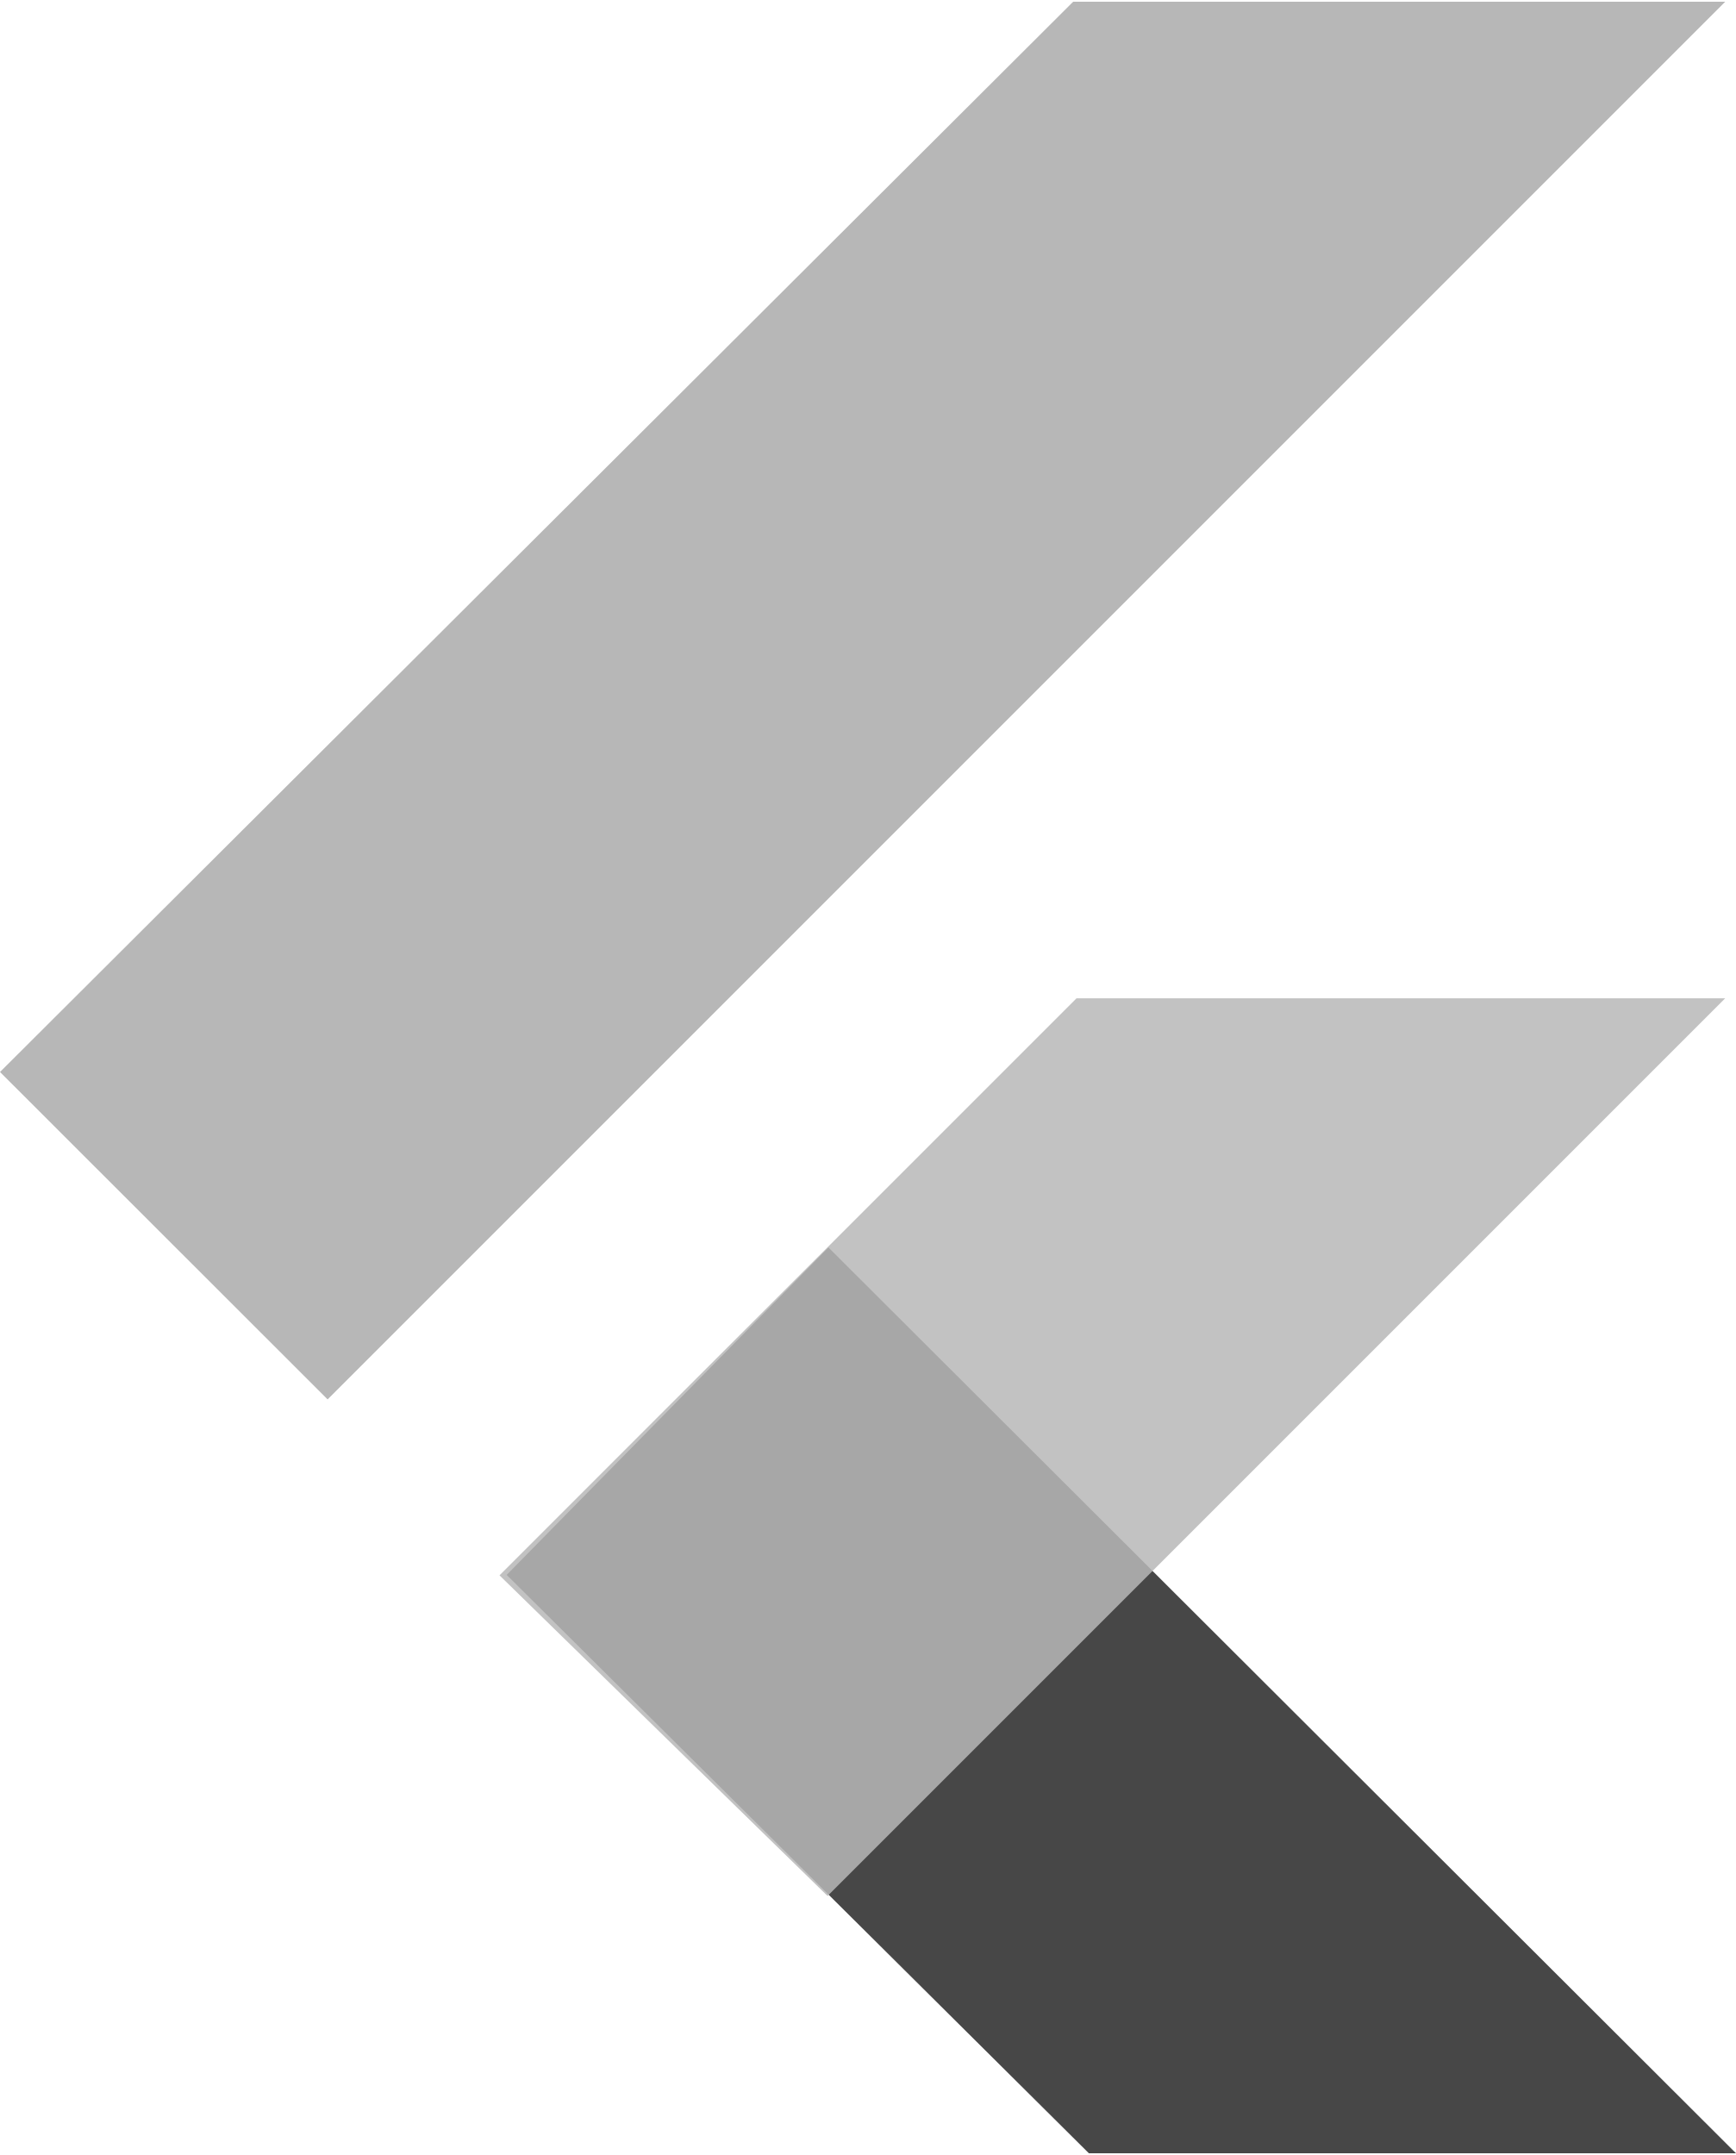
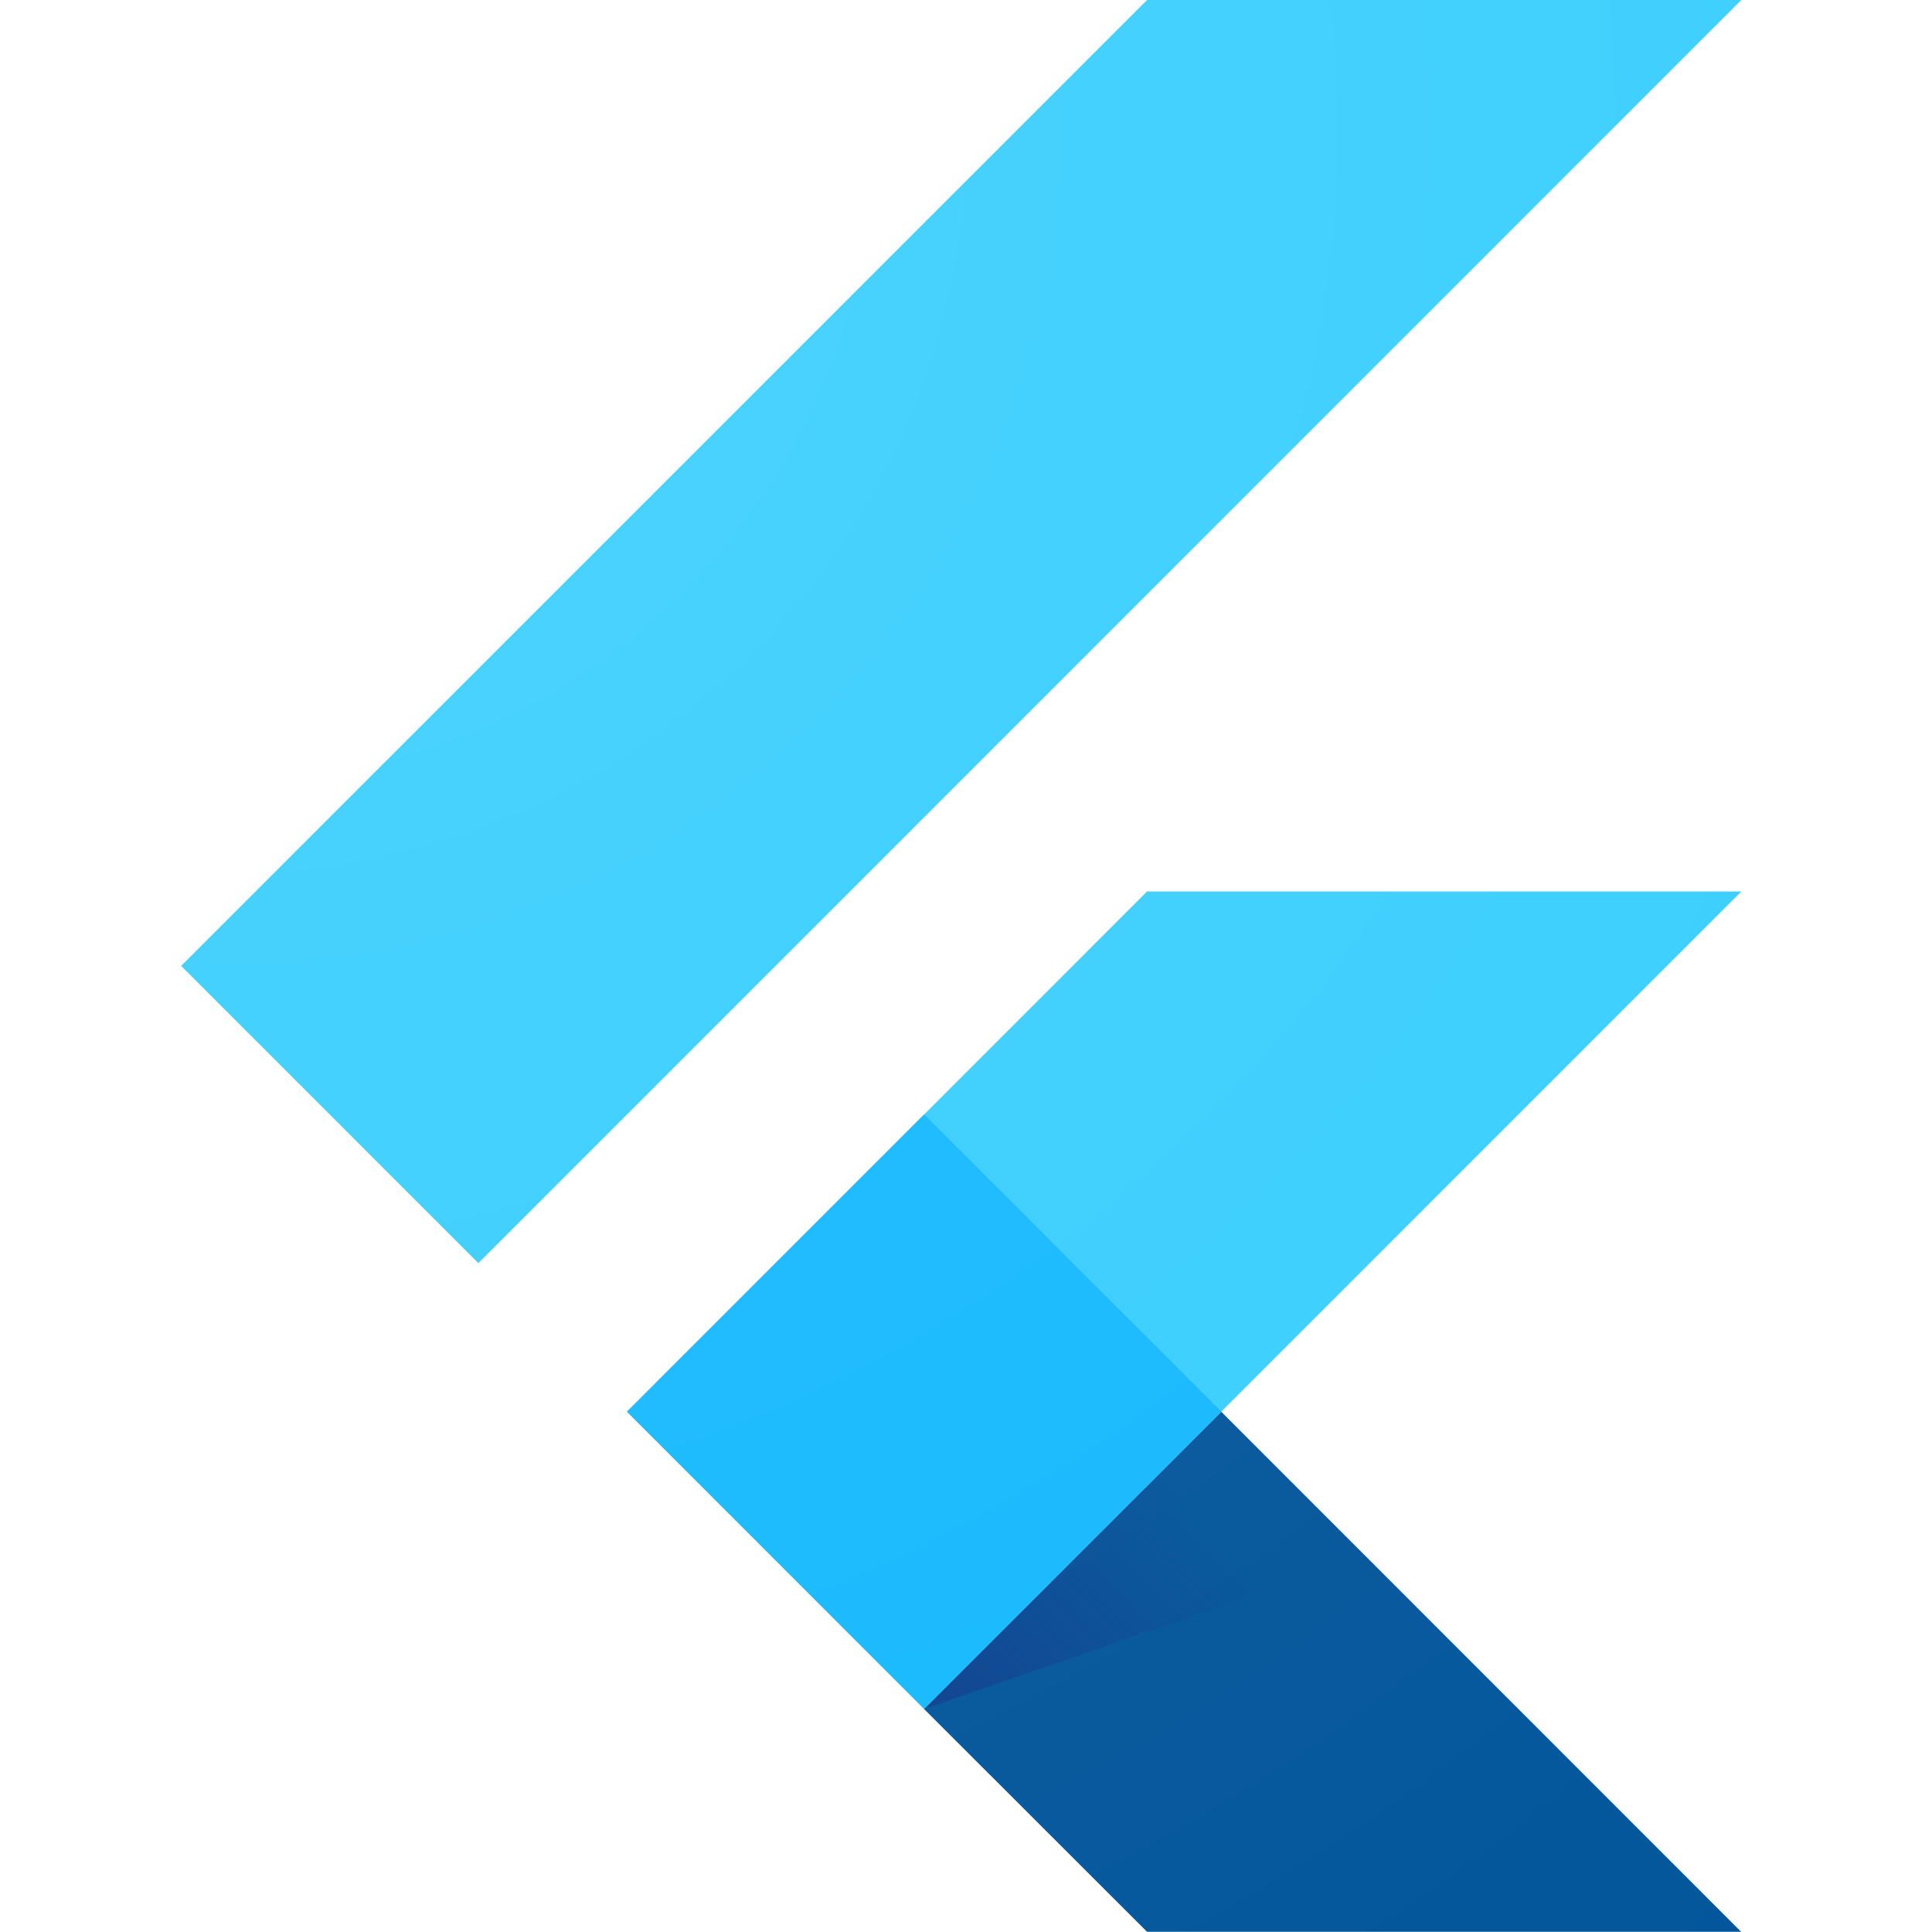
- <svg xmlns="http://www.w3.org/2000/svg" height="2500" viewBox=".29 .22 77.26 95.75" width="2014" version="1.1" id="svg4">
-   <defs id="defs4">
-     <filter style="color-interpolation-filters:sRGB;" id="filter4" x="0" y="0" width="1" height="1">
-       <feColorMatrix values="0.21 0.72 0.072 0 0 0.21 0.72 0.072 0 0 0.21 0.72 0.072 0 0 0 0 0 1 0 " id="feColorMatrix4" result="fbSourceGraphic" />
-       <feColorMatrix result="fbSourceGraphicAlpha" in="fbSourceGraphic" values="0 0 0 -1 0 0 0 0 -1 0 0 0 0 -1 0 0 0 0 1 0" id="feColorMatrix6" />
-       <feColorMatrix id="feColorMatrix7" values="0.21 0.72 0.072 0 0 0.21 0.72 0.072 0 0 0.21 0.72 0.072 0 0 0 0 0 1 0 " in="fbSourceGraphic" />
-     </filter>
-     <filter style="color-interpolation-filters:sRGB;" id="filter5" x="0" y="0" width="1" height="1">
-       <feColorMatrix values="0.21 0.72 0.072 0 0 0.21 0.72 0.072 0 0 0.21 0.72 0.072 0 0 0 0 0 1 0 " id="feColorMatrix5" />
-     </filter>
-     <filter style="color-interpolation-filters:sRGB;" id="filter8" x="0" y="0" width="1" height="1">
-       <feColorMatrix values="0.21 0.72 0.072 0 0 0.21 0.72 0.072 0 0 0.21 0.72 0.072 0 0 0 0 0 1 0 " id="feColorMatrix8" result="fbSourceGraphic" />
-       <feColorMatrix result="fbSourceGraphicAlpha" in="fbSourceGraphic" values="0 0 0 -1 0 0 0 0 -1 0 0 0 0 -1 0 0 0 0 1 0" id="feColorMatrix9" />
-       <feColorMatrix id="feColorMatrix10" values="0.21 0.72 0.072 0 0 0.21 0.72 0.072 0 0 0.21 0.72 0.072 0 0 0 0 0 1 0 " in="fbSourceGraphic" result="fbSourceGraphic" />
-       <feColorMatrix result="fbSourceGraphicAlpha" in="fbSourceGraphic" values="0 0 0 -1 0 0 0 0 -1 0 0 0 0 -1 0 0 0 0 1 0" id="feColorMatrix11" />
-       <feColorMatrix id="feColorMatrix12" values="0.21 0.72 0.072 0 0 0.21 0.72 0.072 0 0 0.21 0.72 0.072 0 0 0 0 0 1 0 " in="fbSourceGraphic" result="fbSourceGraphic" />
-       <feColorMatrix result="fbSourceGraphicAlpha" in="fbSourceGraphic" values="0 0 0 -1 0 0 0 0 -1 0 0 0 0 -1 0 0 0 0 1 0" id="feColorMatrix13" />
-       <feColorMatrix id="feColorMatrix14" values="0.21 0.72 0.072 0 0 0.21 0.72 0.072 0 0 0.21 0.72 0.072 0 0 0 0 0 1 0 " in="fbSourceGraphic" result="fbSourceGraphic" />
-       <feColorMatrix result="fbSourceGraphicAlpha" in="fbSourceGraphic" values="0 0 0 -1 0 0 0 0 -1 0 0 0 0 -1 0 0 0 0 1 0" id="feColorMatrix15" />
-       <feColorMatrix id="feColorMatrix16" values="0.21 0.72 0.072 0 0 0.21 0.72 0.072 0 0 0.21 0.72 0.072 0 0 0 0 0 1 0 " in="fbSourceGraphic" result="fbSourceGraphic" />
-       <feColorMatrix result="fbSourceGraphicAlpha" in="fbSourceGraphic" values="0 0 0 -1 0 0 0 0 -1 0 0 0 0 -1 0 0 0 0 1 0" id="feColorMatrix17" />
-       <feColorMatrix id="feColorMatrix18" values="0.21 0.72 0.072 0 0 0.21 0.72 0.072 0 0 0.21 0.72 0.072 0 0 0 0 0 1 0 " in="fbSourceGraphic" result="fbSourceGraphic" />
-       <feColorMatrix result="fbSourceGraphicAlpha" in="fbSourceGraphic" values="0 0 0 -1 0 0 0 0 -1 0 0 0 0 -1 0 0 0 0 1 0" id="feColorMatrix19" />
-       <feColorMatrix id="feColorMatrix20" values="0.21 0.72 0.072 0 0 0.21 0.72 0.072 0 0 0.21 0.72 0.072 0 0 0 0 0 1 0 " in="fbSourceGraphic" />
-     </filter>
-   </defs>
-   <g fill="none" fill-rule="evenodd" id="g4">
-     <path d="m48.75 95.97-25.91-25.74 14.32-14.57 40.39 40.31z" fill="#02539a" id="path1" style="filter:url(#filter8)" />
-     <g fill="#45d1fd" id="g3">
-       <path d="m22.52 70.25 25.68-25.68h28.87l-39.95 39.95z" fill-opacity=".85" id="path2" style="filter:url(#filter5)" />
-       <path d="m.29 47.85 14.58 14.57 62.2-62.2h-29.02z" id="path3" style="filter:url(#filter4)" />
+ <svg xmlns="http://www.w3.org/2000/svg" xmlns:xlink="http://www.w3.org/1999/xlink" width="64" height="64">
+   <g transform="matrix(.061615 0 0 .061615 -1.430818 -1.2754)">
+     <defs>
+       <path id="A" d="M959.4 500L679.8 779.7l279.6 279.7H639.9L360.2 779.7 639.9 500h319.5zM639.9 20.7L120.6 540l159.8 159.8 679-679.1H639.9z" />
+     </defs>
+     <clipPath id="B">
+       <use xlink:href="#A" />
+     </clipPath>
+     <g clip-path="url(#B)">
+       <path d="M360.3 779.7L520 939.5 959.4 500H639.9z" fill="#39cefd" />
    </g>
+     <defs>
+       <path id="C" d="M959.4 500L679.8 779.7l279.6 279.7H639.9L360.2 779.7 639.9 500h319.5zM639.9 20.7L120.6 540l159.8 159.8 679-679.1H639.9z" />
+     </defs>
+     <clipPath id="D">
+       <use xlink:href="#C" />
+     </clipPath>
+     <path clip-path="url(#D)" d="M639.9 20.7h319.5l-679 679.1L120.6 540z" fill="#39cefd" />
+     <defs>
+       <path id="E" d="M959.4 500L679.8 779.7l279.6 279.7H639.9L360.2 779.7 639.9 500h319.5zM639.9 20.7L120.6 540l159.8 159.8 679-679.1H639.9z" />
+     </defs>
+     <clipPath id="F">
+       <use xlink:href="#E" />
+     </clipPath>
+     <path clip-path="url(#F)" d="M520 939.5l119.9 119.8h319.5L679.8 779.7z" fill="#03569b" />
+     <defs>
+       <path id="G" d="M959.4 500L679.8 779.7l279.6 279.7H639.9L360.2 779.7 639.9 500h319.5zM639.9 20.7L120.6 540l159.8 159.8 679-679.1H639.9z" />
+     </defs>
+     <clipPath id="H">
+       <use xlink:href="#G" />
+     </clipPath>
+     <linearGradient id="I" gradientUnits="userSpaceOnUse" x1="566.635" y1="970.339" x2="685.65" y2="851.324">
+       <stop offset="0" stop-color="#1a237e" stop-opacity=".4" />
+       <stop offset="1" stop-color="#1a237e" stop-opacity="0" />
+     </linearGradient>
+     <path clip-path="url(#H)" d="M757 857.4l-77.2-77.7L520 939.5z" fill="url(#I)" />
+     <defs>
+       <path id="J" d="M959.4 500L679.8 779.7l279.6 279.7H639.9L360.2 779.7 639.9 500h319.5zM639.9 20.7L120.6 540l159.8 159.8 679-679.1H639.9z" />
+     </defs>
+     <clipPath id="K">
+       <use xlink:href="#J" />
+     </clipPath>
+     <g clip-path="url(#K)">
+       <path d="M360.282 779.645L520.086 619.84 679.9 779.645 520.086 939.45z" fill="#16b9fd" />
+     </g>
+     <radialGradient id="L" cx="7824.659" cy="-2855.979" r="5082.889" gradientTransform="matrix(0.25,0,0,-0.25,-1812,-622.5)" gradientUnits="userSpaceOnUse">
+       <stop offset="0" stop-color="#fff" stop-opacity=".1" />
+       <stop offset="1" stop-color="#fff" stop-opacity="0" />
+     </radialGradient>
+     <path d="M959.4 500L679.8 779.7l279.6 279.7H639.9L360.2 779.7 639.9 500h319.5zM639.9 20.7L120.6 540l159.8 159.8 679-679.1H639.9z" fill="url(#L)" />
  </g>
</svg>
